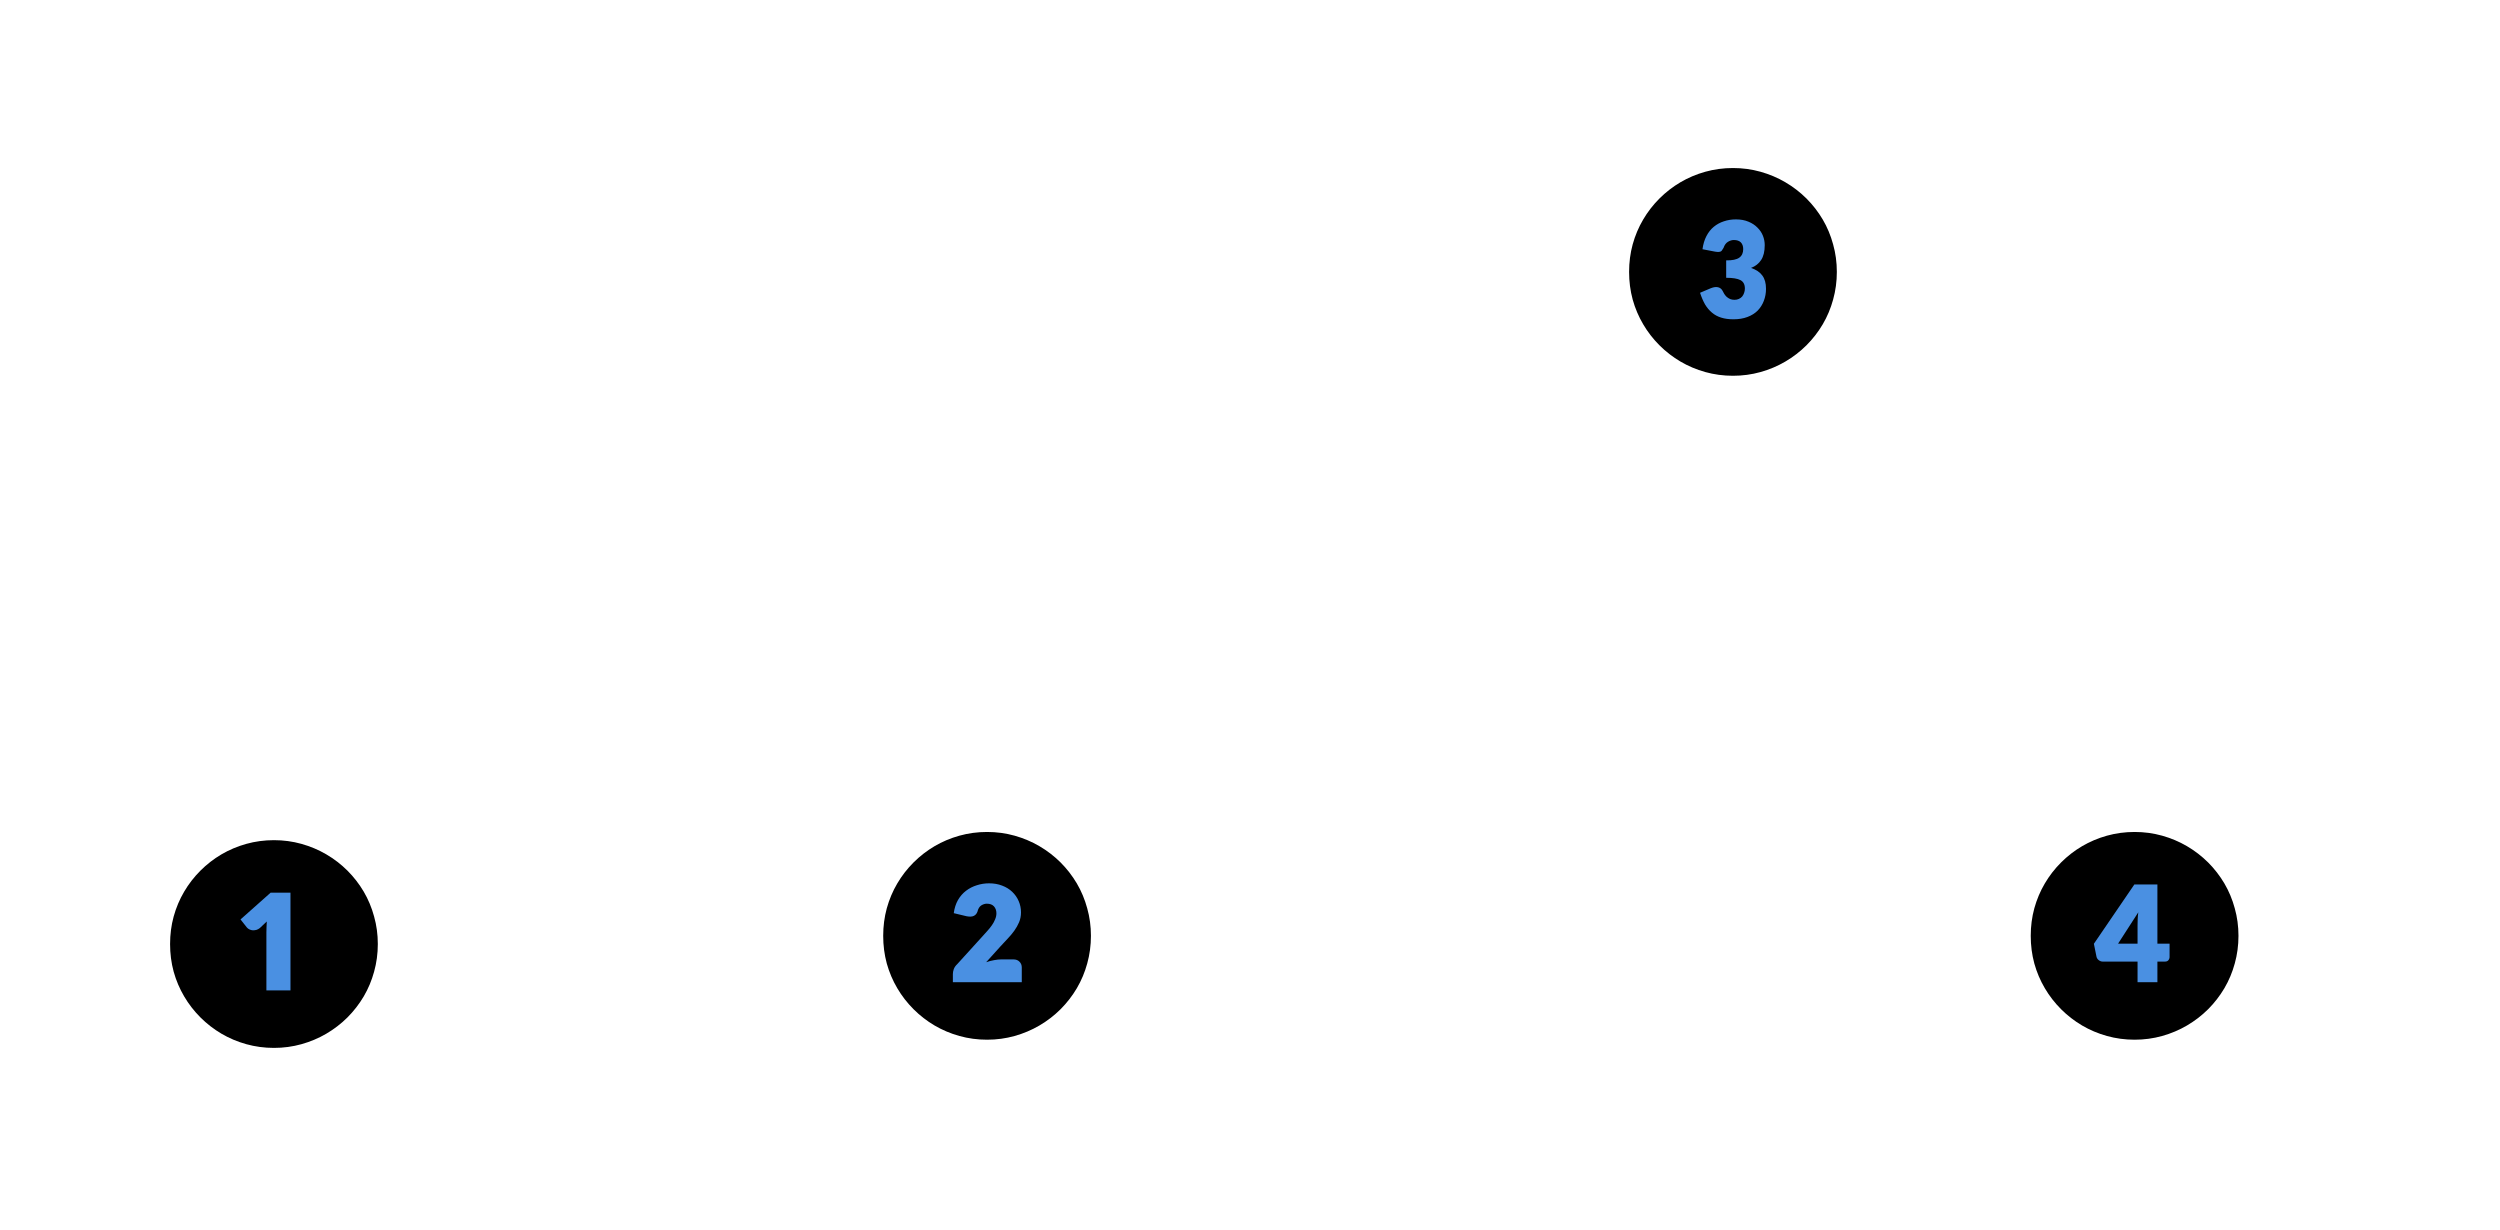
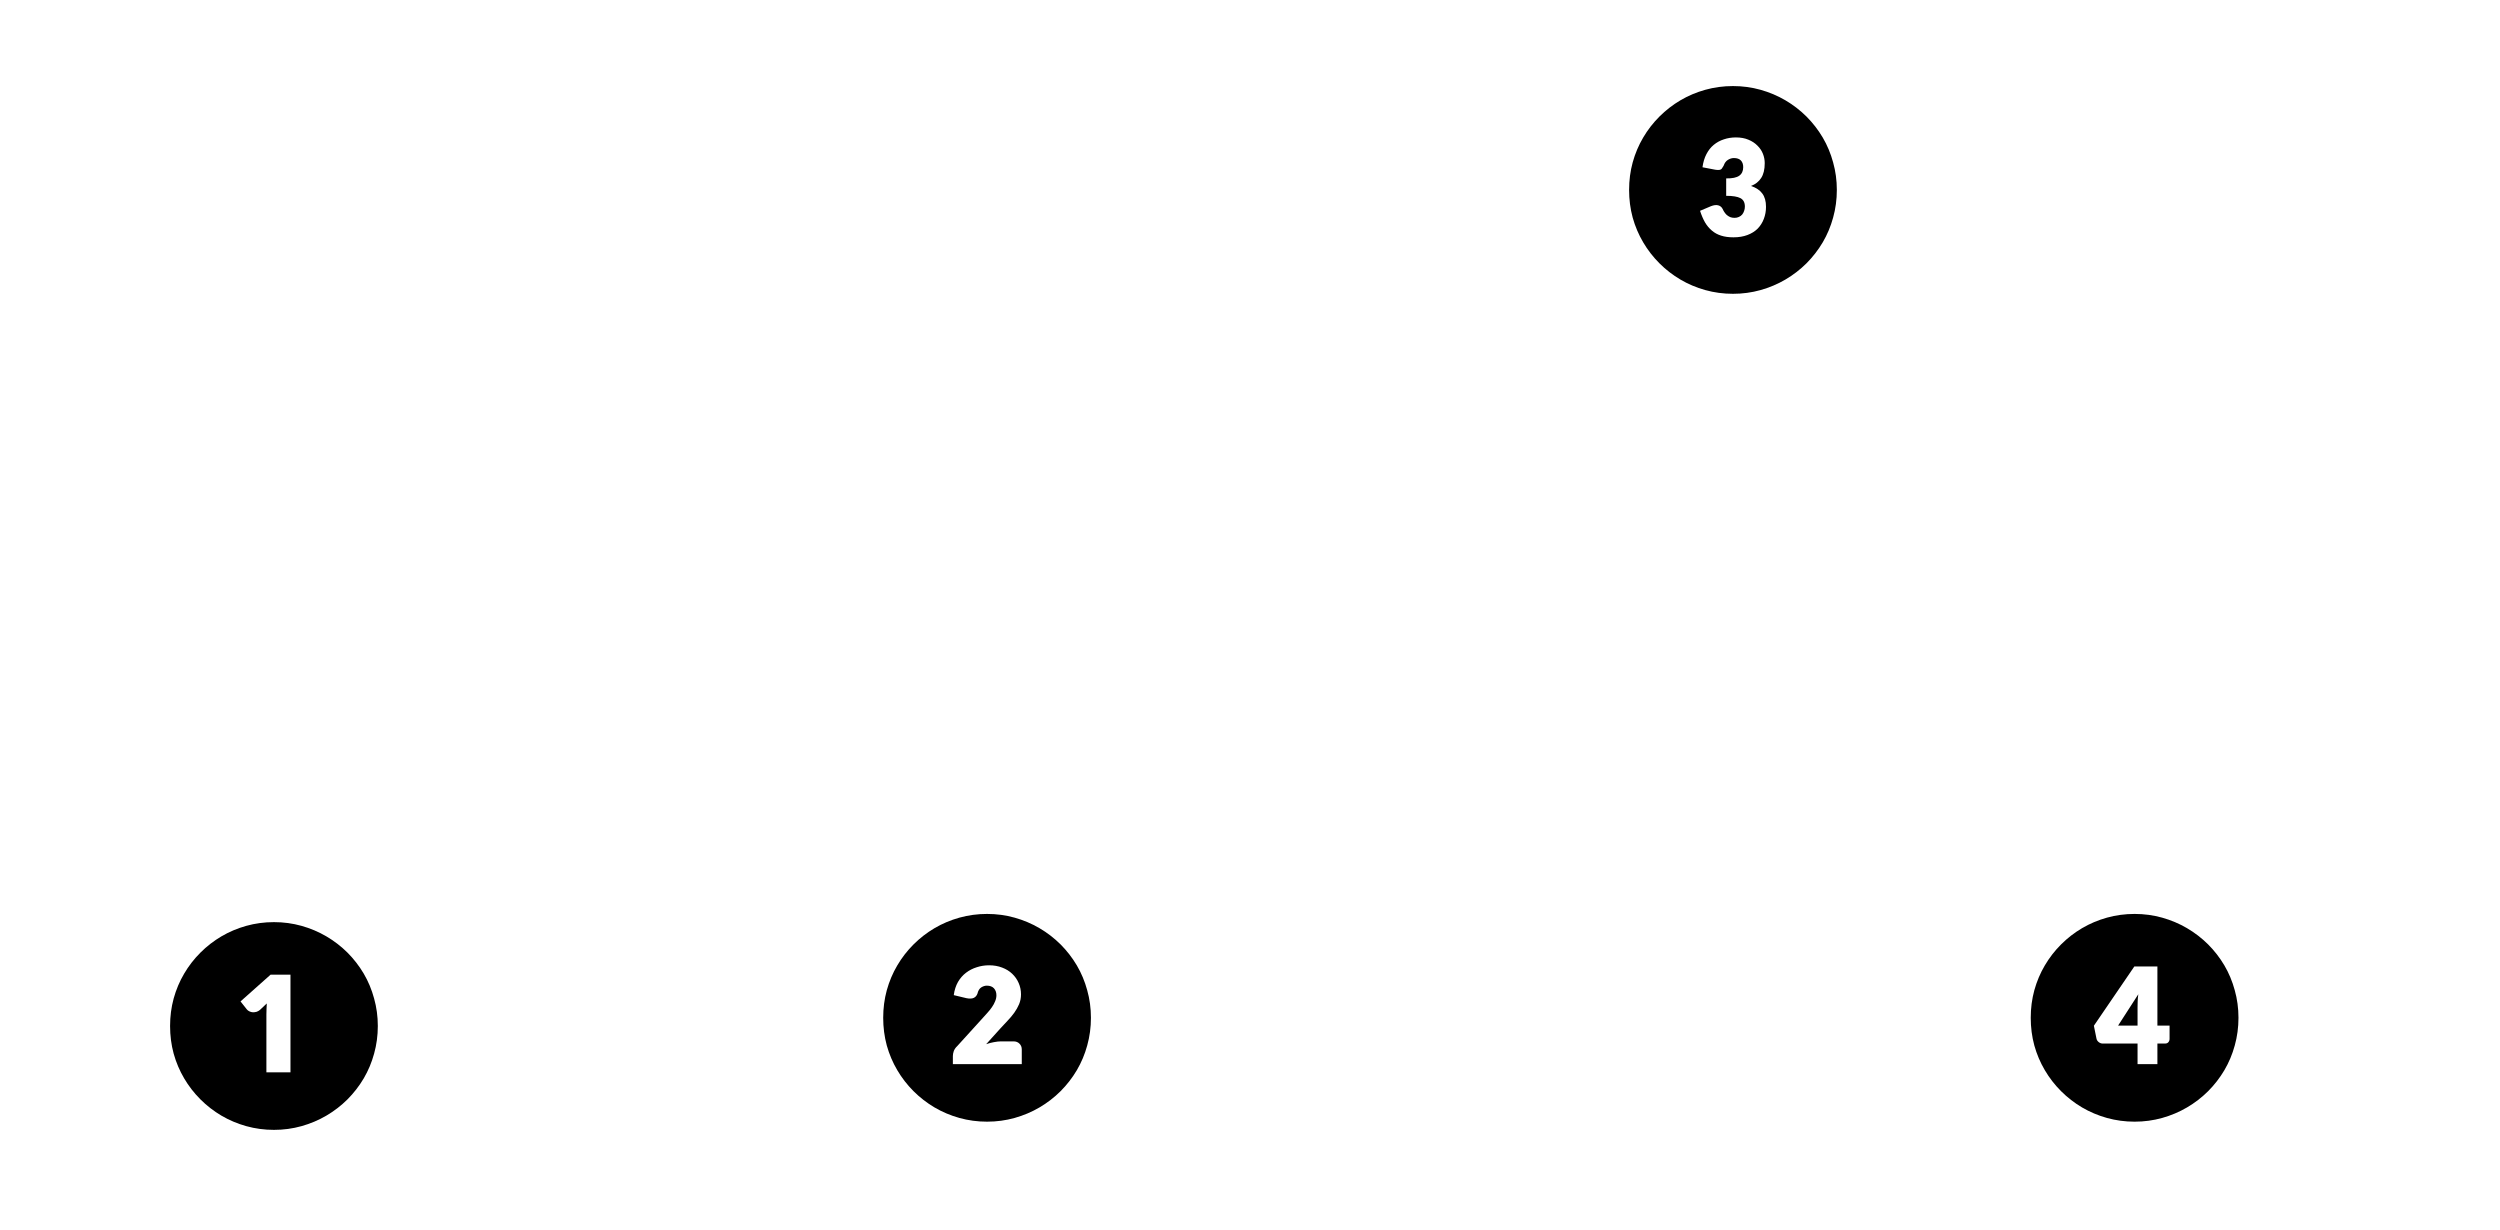
<svg xmlns="http://www.w3.org/2000/svg" width="305px" height="150px" viewBox="0 0 305 150" version="1.1">
  <defs />
-   <g id="TruckDots" stroke="none" stroke-width="1" fill="none" fill-rule="evenodd">
-     <g id="Group-3" transform="translate(20, 99)">
-       <circle id="Oval" fill="#4A90E2" cx="12" cy="14" r="10" />
-       <text id="❶" font-family="Lato-Bold, Lato" font-size="24" font-weight="bold" fill="#000000">
+   <g id="TruckDots" stroke="none" stroke-width="1" fill="none" fill-rule="evenodd" font-family="Lato-Bold, Lato" font-size="24" font-weight="bold">
+     <g id="Group-3" transform="translate(20, 109)" fill="#000000">
+       <text id="❶">
        <tspan x="0" y="24">❶</tspan>
      </text>
    </g>
-     <g id="Group-2" transform="translate(107, 98)">
-       <circle id="Oval-Copy" fill="#4A90E2" cx="12" cy="15" r="10" />
-       <text id="❷" font-family="Lato-Bold, Lato" font-size="24" font-weight="bold" fill="#000000">
+     <g id="Group-2" transform="translate(107, 108)" fill="#000000">
+       <text id="❷">
        <tspan x="0" y="24">❷</tspan>
      </text>
    </g>
-     <g id="Group" transform="translate(198, 17)">
-       <circle id="Oval-Copy-2" fill="#4A90E2" cx="14" cy="16" r="10" />
-       <text id="❸" font-family="Lato-Bold, Lato" font-size="24" font-weight="bold" fill="#000000">
+     <g id="Group" transform="translate(198, 7)" fill="#000000">
+       <text id="❸">
        <tspan x="0" y="24">❸</tspan>
      </text>
    </g>
-     <g id="Group-4" transform="translate(247, 98)">
-       <circle id="Oval-Copy-3" fill="#4A90E2" cx="12" cy="15" r="10" />
-       <text id="❹" font-family="Lato-Bold, Lato" font-size="24" font-weight="bold" fill="#000000">
+     <g id="Group-4" transform="translate(247, 108)" fill="#000000">
+       <text id="❹">
        <tspan x="0" y="24">❹</tspan>
      </text>
    </g>
  </g>
</svg>
